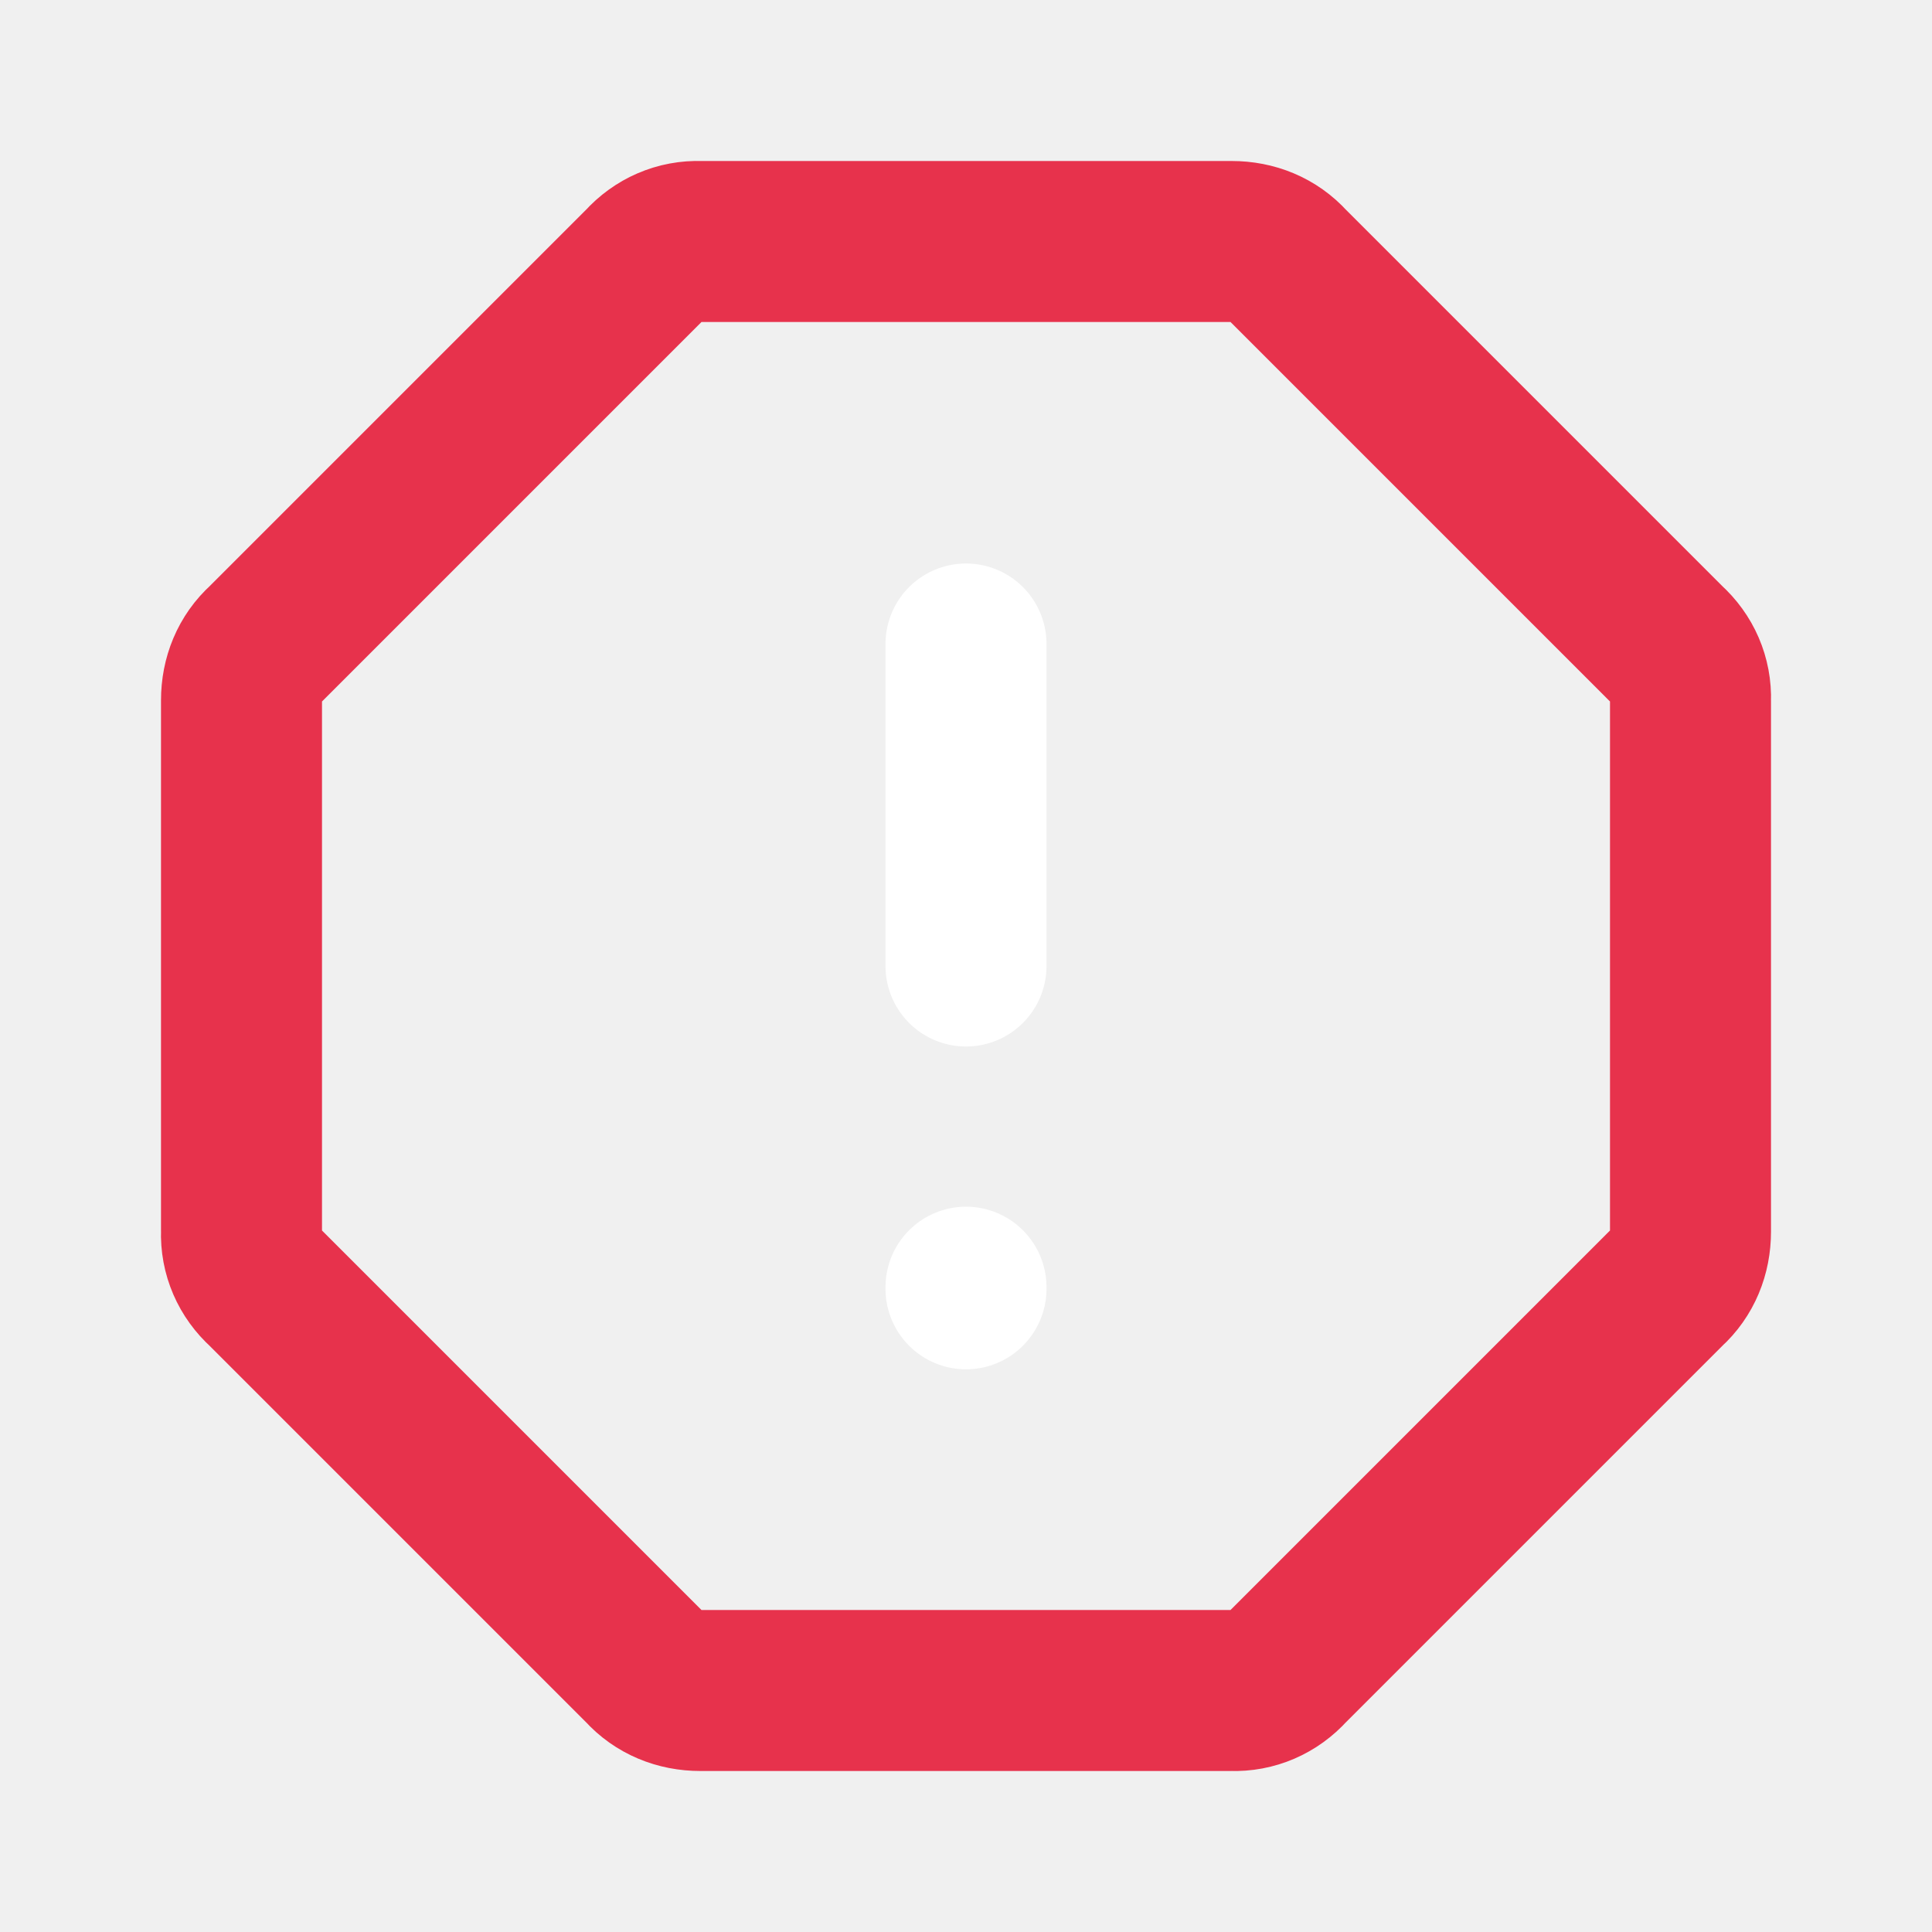
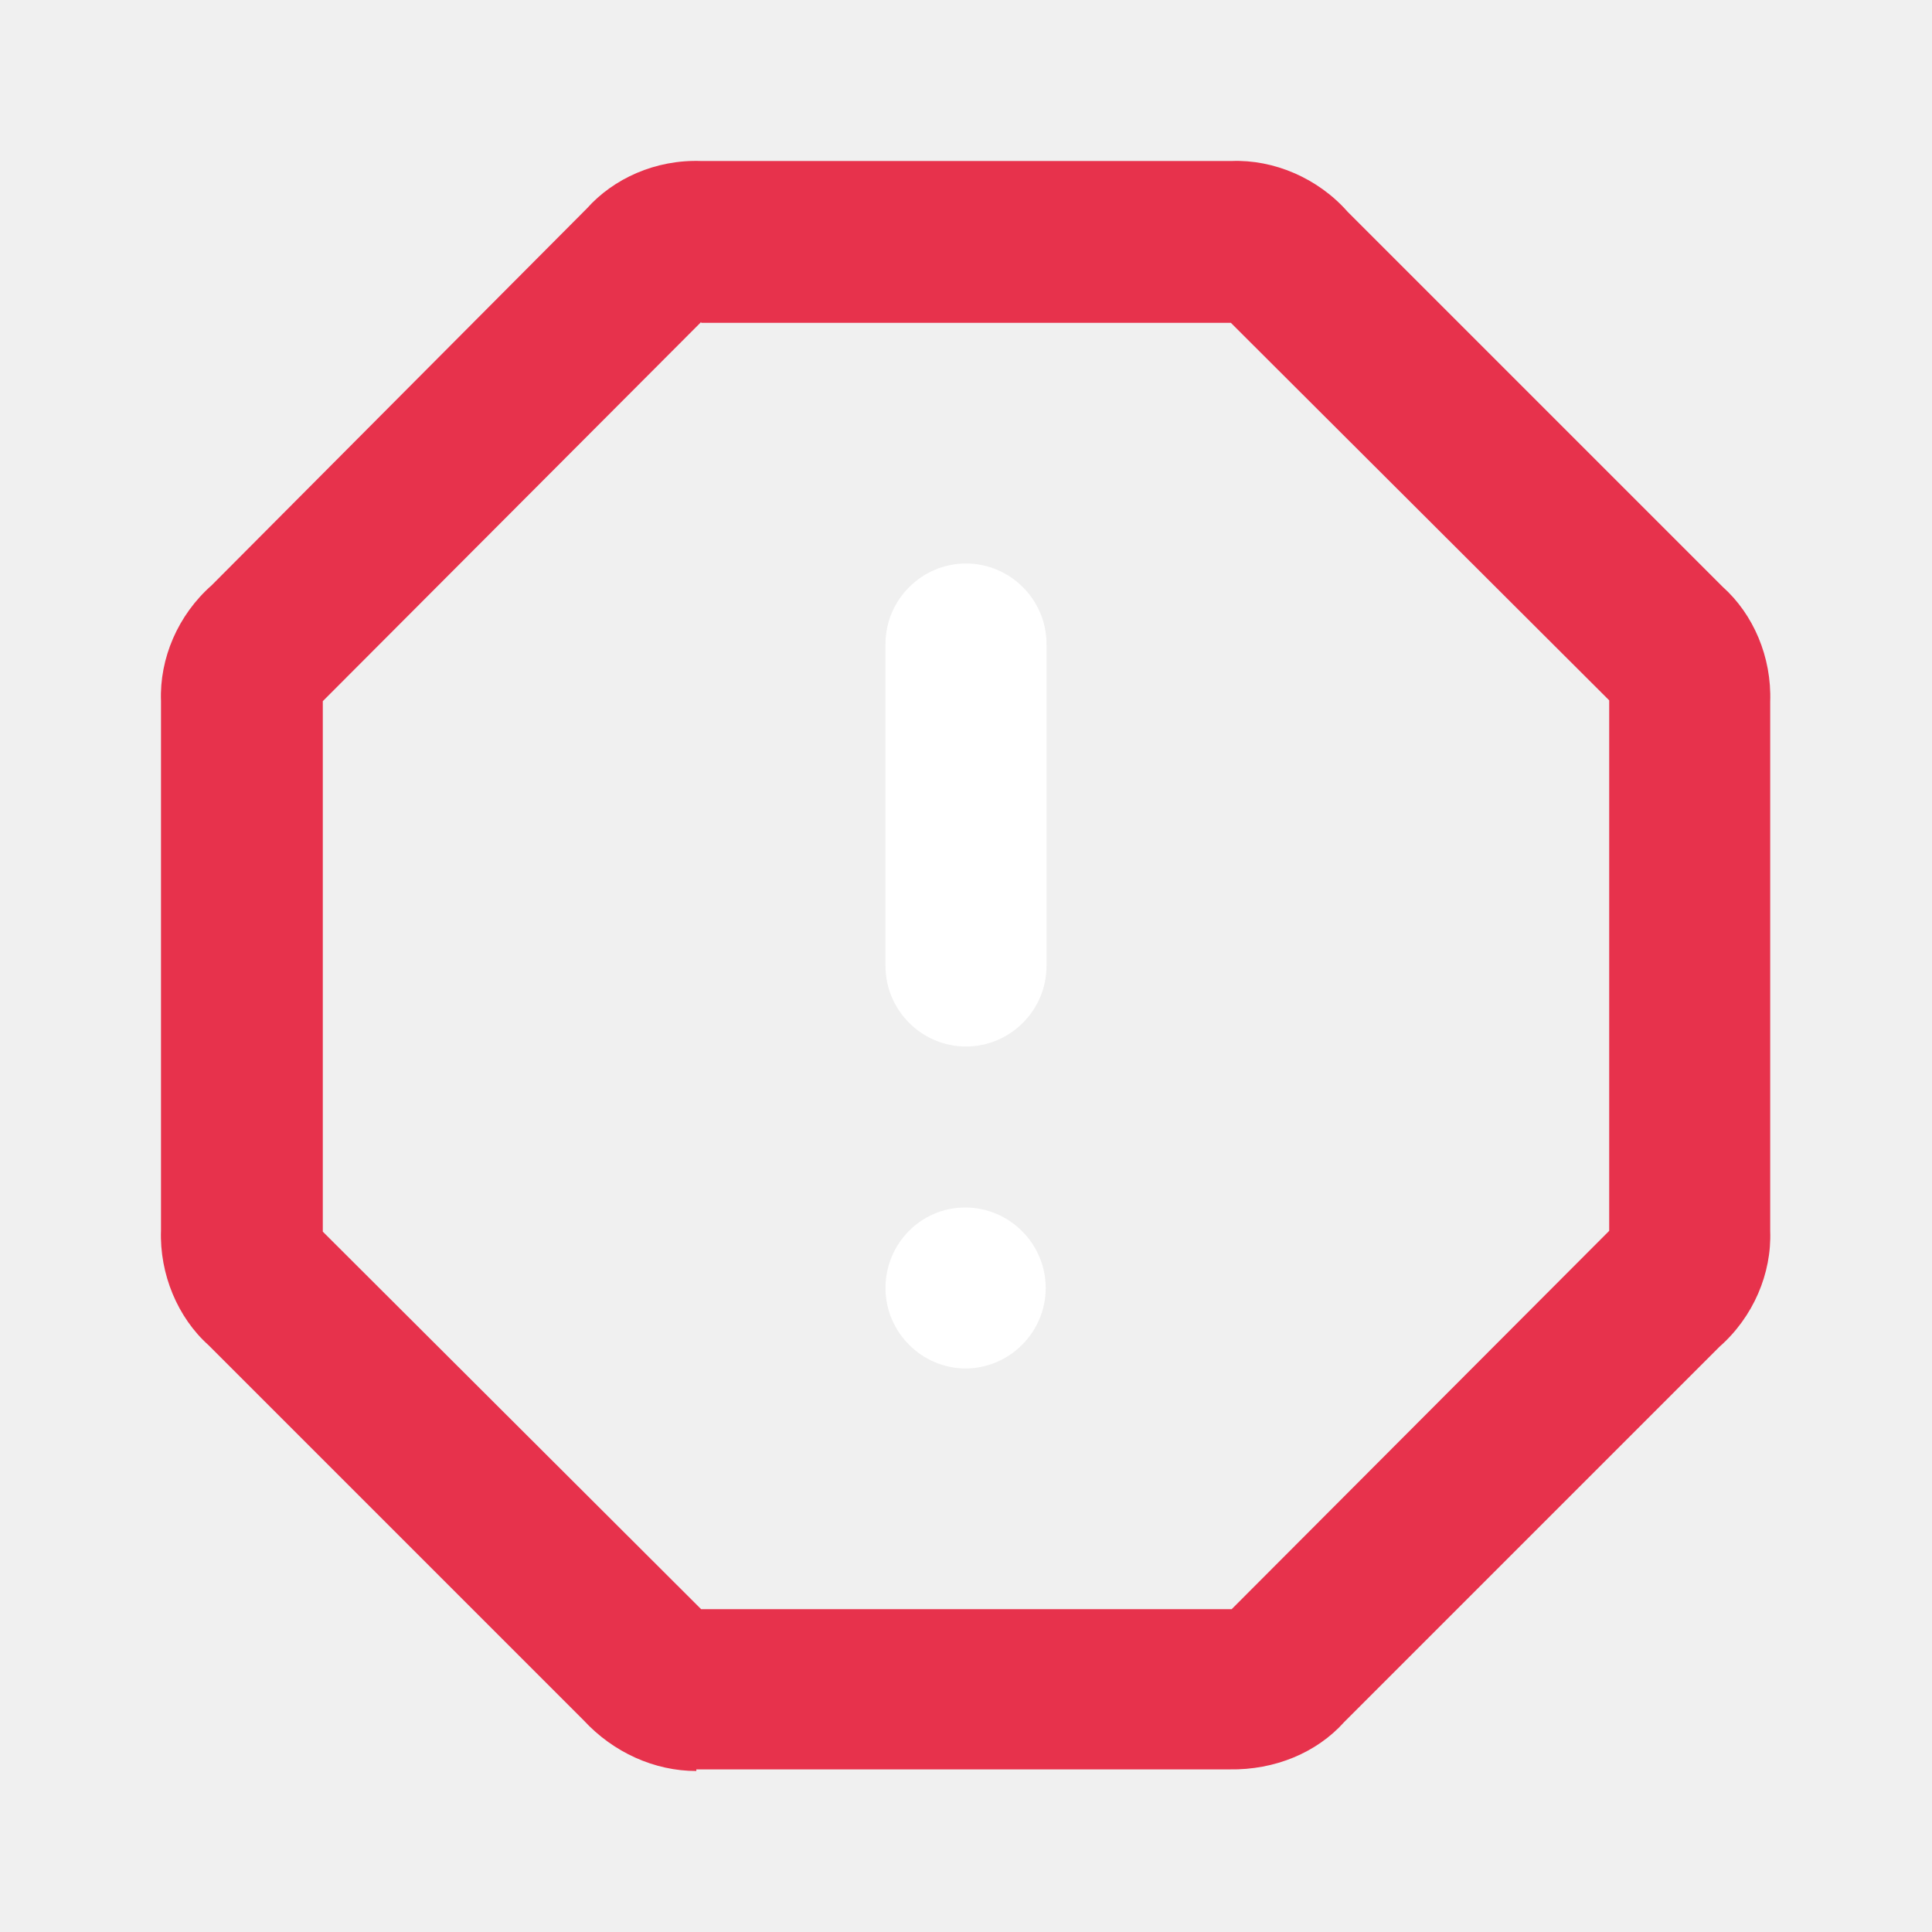
- <svg xmlns="http://www.w3.org/2000/svg" height="24" viewBox="0 0 24 24" width="24">
-   <g fill="none" stroke-linecap="round" stroke-linejoin="round" stroke-width="2">
-     <path d="m8.7 3h6.6c.27 0 .52.1.7.3l4.7 4.7c.2.18.31.43.3.7v6.6c0 .27-.1.52-.3.7l-4.7 4.7c-.18.2-.43.31-.7.3h-6.6c-.27 0-.52-.1-.7-.3l-4.7-4.7c-.2-.18-.31-.43-.3-.7v-6.6c0-.27.1-.52.3-.7l4.7-4.7c.18-.2.43-.31.7-.3z" stroke="#e7324c" />
-     <g stroke="#fff">
-       <path d="m12 8v4" />
-       <path d="m12 15.99v.02" />
-     </g>
+ <svg xmlns="http://www.w3.org/2000/svg" viewBox="0 0 24 24">
+   <path d="m8.65 22c-.52 0-1.03-.23-1.4-.63l-4.66-4.66c-.38-.34-.61-.88-.59-1.43v-6.57c-.02-.53.21-1.07.63-1.44l4.66-4.68c.33-.37.85-.61 1.42-.59h6.59c.52-.02 1.07.21 1.44.63l4.66 4.66c.38.34.61.87.59 1.43v6.57c.02.53-.21 1.07-.63 1.44l-4.66 4.66c-.34.38-.86.6-1.43.59h-6.57s-.03 0-.05 0zm.06-18-4.7 4.71v6.59s4.7 4.69 4.7 4.69h6.59s4.69-4.7 4.69-4.7v-6.59s-4.7-4.69-4.7-4.69h-6.58zm.03-.04s0 0 0 0z" fill="#e7324c" />
+   <g fill="#fff">
+     <path d="m12 13c-.55 0-1-.45-1-1v-4c0-.55.45-1 1-1s1 .45 1 1v4c0 .55-.45 1-1 1z" />
+     <path d="m12 17c-.55 0-1-.45-1-1s.44-1 .99-1 1 .45 1 1-.45 1-1 1z" />
  </g>
</svg>
